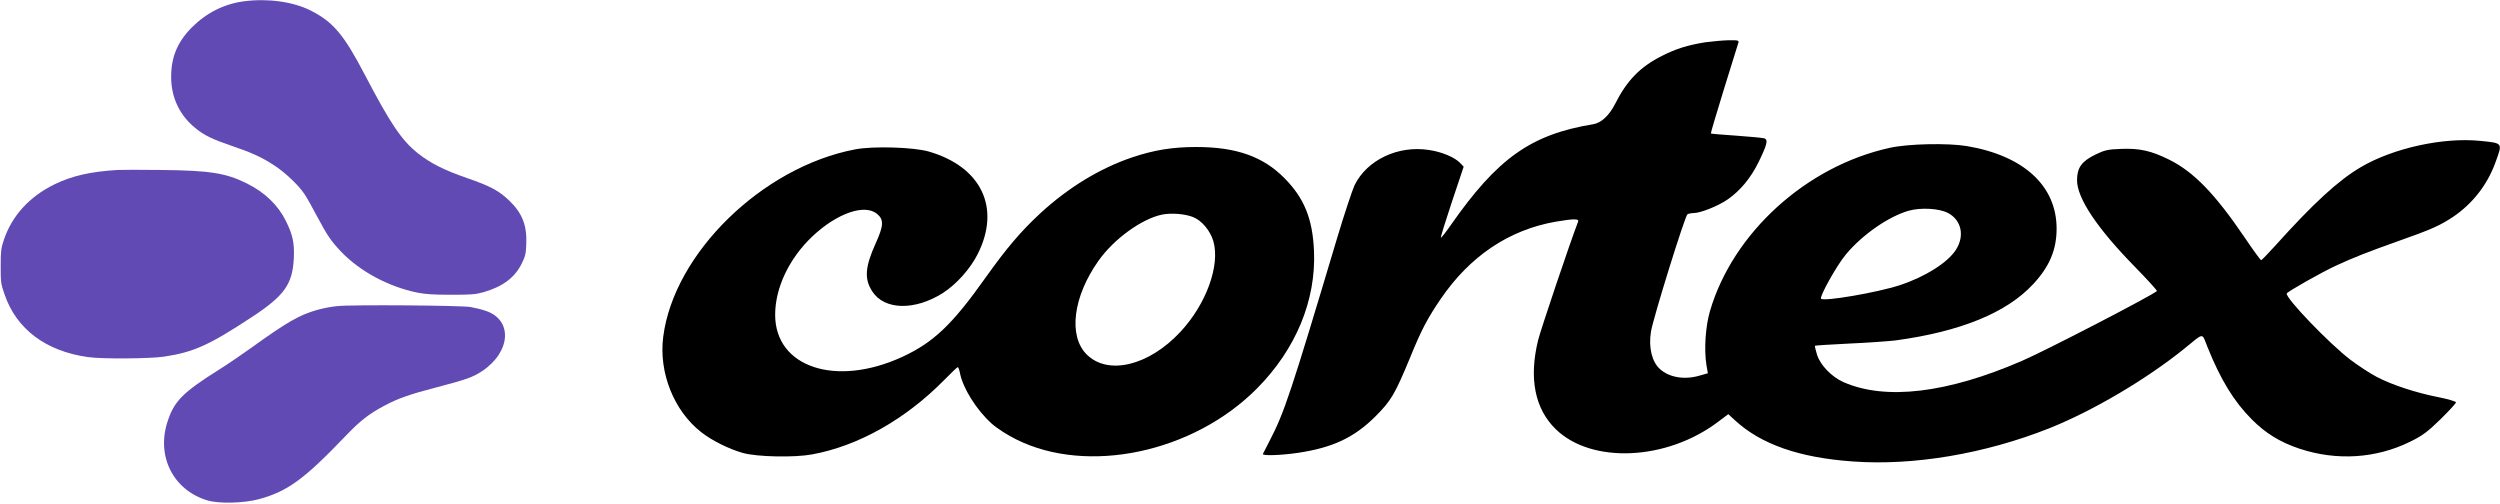
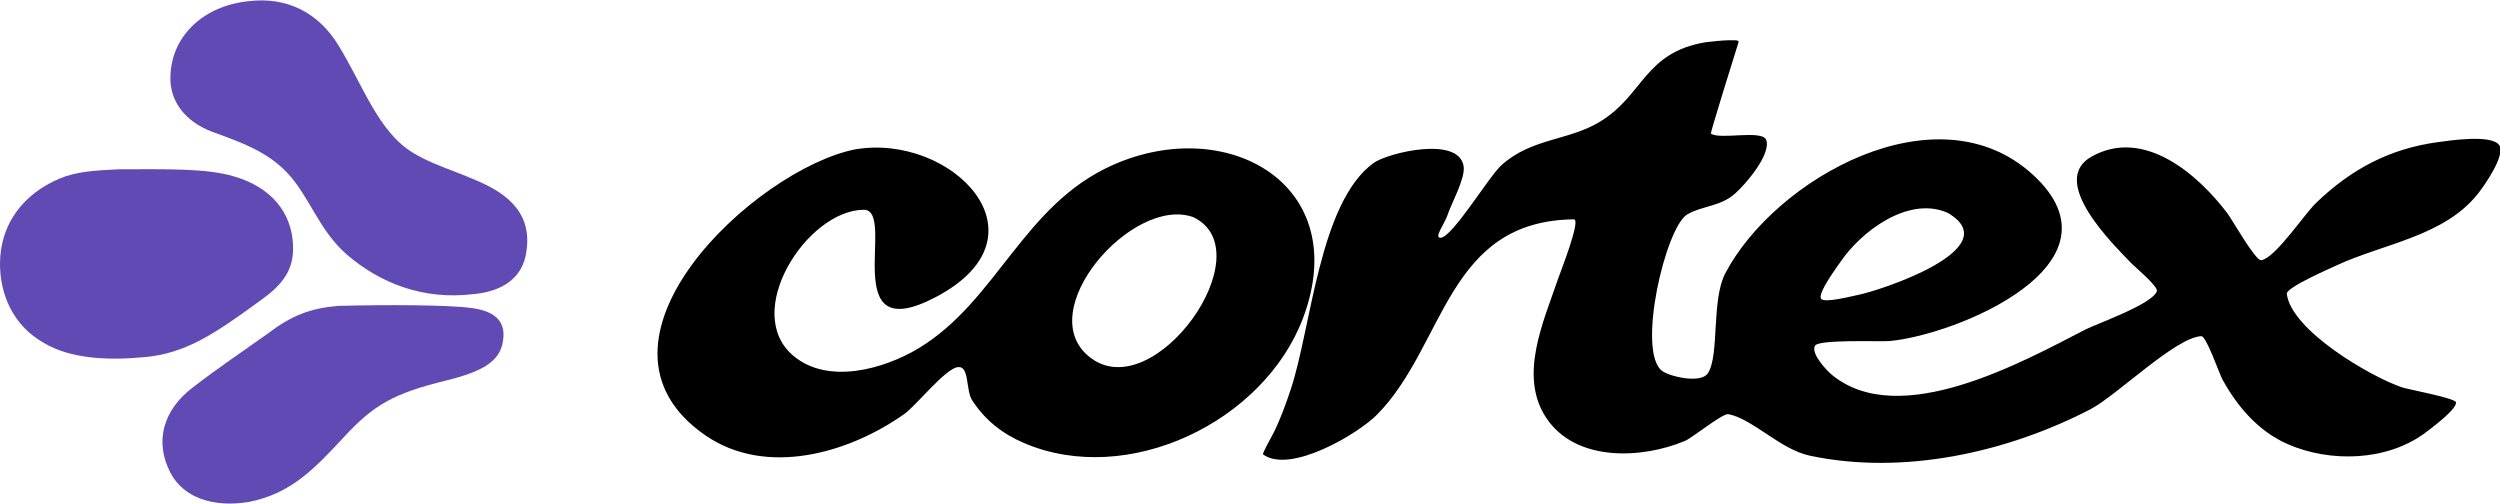
<svg xmlns="http://www.w3.org/2000/svg" width="1590" height="320" viewBox="0 0 1590 320">
-   <g color="#624AB5" transform="scale(0.7424594)">
-     <g transform="translate(0,431) scale(0.1,-0.1)" fill="currentColor">
-       <path d="M2090 4299 c-168 -22 -321 -98 -446 -223 -123 -124 -177 -252 -178 -421 -1 -177 71 -331 206 -441 75 -62 145 -96 303 -150 178 -60 264 -99 373 -170 93 -60 208 -169 259 -245 18 -25 65 -109 106 -187 92 -172 121 -215 208 -307 161 -169 408 -302 656 -352 66 -13 137 -18 288 -18 179 0 208 3 280 23 162 47 266 125 325 246 29 59 35 81 38 159 8 164 -33 271 -147 380 -87 83 -161 123 -361 192 -194 67 -311 126 -418 210 -141 112 -235 251 -457 675 -179 343 -271 452 -462 549 -150 76 -367 107 -573 80z" />
-       <path d="M1005 2854 c-230 -14 -392 -51 -540 -124 -215 -106 -363 -269 -432 -475 -24 -72 -27 -95 -27 -225 0 -139 1 -149 33 -242 102 -298 354 -487 716 -537 117 -17 531 -14 650 4 255 38 388 99 757 342 276 182 344 279 355 503 6 127 -9 198 -67 315 -67 137 -181 247 -336 324 -179 89 -316 111 -739 115 -170 2 -337 2 -370 0z" />
-       <path d="M2890 1688 c-47 -4 -125 -19 -174 -33 -154 -44 -259 -105 -566 -326 -80 -57 -201 -140 -270 -183 -315 -198 -389 -272 -446 -451 -95 -296 51 -583 341 -671 96 -30 310 -25 439 9 247 66 390 170 746 542 123 129 202 191 335 261 115 61 210 95 452 158 248 65 304 85 383 137 248 166 264 440 29 517 -35 12 -93 26 -129 32 -80 14 -1017 21 -1140 8z" />
+   <g transform="scale(0.7424594)" fill="#624AB5">
+     <g fill="#624AB5">
+       <path d="M 213 1 C 246 -3 273 11 290 39 C 311 73 324 113 354 131 C 375 144 407 151 428 165 C 447 178 454 194 451 215 C 448 239 429 250 405 252 C 363 257 326 243 297 218 C 273 197 265 168 246 148 C 229 130 207 122 182 113 C 158 104 145 86 146 65 C 147 31 174 5 213 1 Z" />
+       <path d="M 102 145 C 141 145 177 144 200 151 C 232 160 250 182 251 210 C 252 230 243 243 225 256 C 184 286 159 303 123 306 C 91 309 60 307 38 294 C 11 279 0 252 0 226 C 0 192 20 166 51 153 C 65 147 81 146 102 145 Z" />
+       <path d="M 290 262 C 330 261 385 261 405 264 C 426 267 433 277 431 291 C 429 311 410 319 382 326 C 337 337 320 347 295 374 C 269 402 249 423 213 430 C 182 435 157 426 146 405 C 132 378 140 351 165 332 C 187 315 208 301 229 286 C 250 270 266 264 290 262 Z" />
    </g>
  </g>
-   <g color="#000000" transform="translate(421 25.5)">
-     <g transform="translate(0,269) scale(0.1,-0.1)" fill="currentColor">
-       <path d="M6635 2676 c-111 -18 -186 -41 -274 -86 -140 -70 -224 -157 -299 -306 -37 -73 -88 -121 -139 -129 -396 -65 -609 -216 -907 -643 -32 -46 -60 -81 -62 -79 -3 2 29 105 70 228 l75 224 -22 23 c-34 36 -116 71 -198 83 -197 31 -395 -63 -474 -224 -14 -30 -64 -180 -110 -333 -299 -1000 -336 -1111 -432 -1296 -21 -40 -39 -76 -41 -80 -6 -13 115 -9 224 7 220 33 356 97 490 230 102 102 125 141 224 380 70 172 108 244 193 369 186 272 434 439 731 491 113 19 150 20 143 1 -50 -129 -240 -693 -255 -756 -59 -242 -20 -435 112 -564 228 -223 707 -201 1034 47 l64 48 41 -38 c167 -154 410 -239 752 -263 386 -28 840 49 1248 211 276 110 619 312 861 508 127 103 108 102 146 8 83 -207 168 -345 280 -458 88 -89 182 -147 306 -188 236 -78 486 -62 703 45 79 39 110 62 193 143 54 53 98 101 98 107 0 6 -51 21 -112 33 -139 27 -298 79 -392 129 -39 20 -114 69 -166 108 -135 102 -420 399 -406 423 9 14 226 137 314 177 112 52 205 88 396 156 212 75 261 97 345 152 125 84 220 204 272 348 46 126 49 122 -96 137 -236 24 -555 -46 -760 -167 -143 -84 -300 -228 -544 -499 -46 -51 -87 -93 -90 -93 -4 0 -52 66 -106 146 -188 277 -324 417 -480 494 -113 56 -188 73 -305 68 -85 -3 -105 -8 -163 -36 -88 -43 -117 -84 -117 -163 0 -115 128 -306 368 -551 80 -82 143 -151 140 -154 -28 -27 -705 -378 -858 -444 -475 -206 -869 -253 -1136 -135 -76 34 -148 109 -168 175 -9 30 -15 55 -13 56 2 2 100 8 219 14 119 5 251 15 294 20 413 56 707 176 876 359 103 111 148 218 148 352 0 272 -209 464 -571 525 -122 20 -371 15 -489 -11 -532 -116 -1000 -542 -1145 -1040 -28 -97 -38 -243 -22 -342 l9 -52 -53 -15 c-95 -28 -193 -12 -252 42 -51 46 -73 138 -57 237 14 87 216 736 232 747 7 4 25 8 40 8 43 0 156 45 215 86 81 56 149 138 198 239 54 111 61 140 37 150 -9 3 -89 11 -177 17 -88 6 -162 12 -164 14 -2 1 36 128 83 281 48 153 89 286 92 296 5 15 -2 17 -63 16 -37 -1 -104 -7 -148 -13z m1543 -1085 c86 -44 109 -145 52 -234 -52 -82 -196 -173 -358 -226 -140 -46 -482 -105 -500 -86 -12 12 100 213 158 282 105 126 271 241 400 278 77 21 192 15 248 -14z" />
-       <path d="M1229 1995 c-591 -112 -1154 -662 -1221 -1193 -29 -226 68 -470 241 -605 68 -54 178 -108 266 -133 91 -25 327 -30 440 -9 295 54 595 224 841 474 44 45 82 81 85 81 4 0 10 -16 14 -36 18 -97 106 -237 202 -323 32 -29 100 -73 157 -101 453 -226 1126 -84 1531 325 247 249 376 561 362 875 -9 205 -63 336 -188 462 -135 137 -306 198 -560 198 -152 0 -269 -19 -409 -66 -206 -70 -406 -192 -583 -355 -124 -115 -213 -219 -349 -410 -212 -299 -331 -412 -530 -504 -422 -194 -808 -66 -808 268 0 171 88 357 236 498 157 148 334 210 413 143 43 -36 41 -75 -9 -185 -69 -153 -74 -228 -22 -308 77 -118 269 -123 448 -10 86 55 176 155 223 250 147 293 22 553 -311 650 -96 28 -355 36 -469 14z m2150 -431 c55 -22 108 -86 128 -153 44 -154 -45 -400 -210 -577 -201 -216 -461 -278 -596 -143 -118 118 -86 368 75 595 98 139 275 267 404 294 59 12 148 5 199 -16z" />
+   <g transform="translate(421 25.5)" fill="#000000">
+     <g fill="#000000" fill-rule="evenodd">
+       <path d="M 663.5 1.4       C 624.8 8.0 624.4 34.8 596.9 51.7       C 576.8 64.1 553.6 62.1 534.2 79.3       C 526.0 86.5 503.2 124.8 495.4 125.7       C 490.5 126.3 498.0 116.3 499.5 111.6       C 501.9 104.2 510.9 88.2 509.9 80.5       C 507.3 60.5 461.3 71.7 452.4 78.3       C 417.9 103.6 413.0 183.2 399.8 222.5       C 396.7 231.7 393.4 240.9 389.1 249.6       C 388.0 251.9 381.6 263.0 382.3 263.5       C 399.6 276.2 443.1 250.2 454.9 238.1       C 498.3 194.0 499.0 114.9 580.0 114.0       C 584.7 114.0 571.6 147.0 569.9 151.9       C 560.8 178.9 544.4 213.8 562.7 240.7       C 581.6 268.4 623.2 266.4 650.7 254.9       C 655.5 252.8 674.7 237.2 678.2 237.9       C 693.8 240.9 711.2 260.3 730.0 264.3       C 789.4 276.9 855.2 262.4 908.5 234.8       C 925.2 226.1 962.4 189.2 979.0 188.3       C 982.2 188.1 990.5 212.2 992.4 215.7       C 1001.9 233.1 1015.4 248.8 1033.8 256.9       C 1060.9 268.8 1097.0 267.9 1121.4 249.8       C 1124.9 247.2 1141.7 234.7 1141.0 230.4       C 1140.5 227.6 1110.5 222.2 1106.5 220.8       C 1086.6 214.0 1036.3 184.7 1033.4 161.4       C 1032.8 157.4 1061.0 145.2 1064.8 143.4       C 1094.8 129.4 1133.7 124.9 1155.2 97.4       C 1159.0 92.6 1172.8 73.0 1168.5 66.8       C 1163.6 59.8 1136.8 63.9 1129.5 64.9       C 1098.8 69.0 1074.0 82.3 1052.0 103.6       C 1044.7 110.5 1026.0 138.8 1017.1 140.0       C 1013.5 140.5 998.5 114.0 995.8 110.4       C 977.0 85.5 942.7 55.5 909.4 74.0       C 881.4 89.5 923.0 129.9 934.7 142.1       C 936.5 143.9 951.7 156.8 950.8 159.6       C 948.2 167.9 912.7 180.3 905.3 184.1       C 865.6 204.5 787.2 248.3 744.1 212.9       C 740.9 210.3 730.6 199.5 733.3 194.4       C 735.5 190.2 774.3 191.9 780.7 191.4       C 822.7 187.7 933.8 142.5 872.0 85.7       C 811.2 29.8 707.9 88.1 676.3 148.3       C 667.3 165.4 672.7 200.5 665.2 211.9       C 660.8 218.6 641.1 214.1 636.1 210.4       C 619.8 198.2 638.2 118.9 652.2 110.8       C 661.8 105.3 673.1 105.9 682.4 97.7       C 689.0 91.9 705.3 73.1 702.4 63.7       C 700.2 56.6 672.5 63.7 667.1 59.4       C 666.9 59.3 670.7 46.6 675.4 31.3       C 680.2 16.0 684.3 2.7 684.6 1.7       C 685.1 0.2 684.4 0.0 678.3 0.1       C 674.6 0.2 667.9 0.8 663.5 1.4 Z       M 817.8 109.9       C 856.9 132.7 773.1 159.9 760.1 162.2       C 757.3 162.7 739.3 167.5 737.2 164.5       C 734.8 161.1 747.4 144.2 749.3 141.4       C 762.6 121.6 792.9 98.8 817.8 109.9 Z" />
+       <path d="M 122.9 69.5       C 59.5 82.0 -58.9 192.0 27.8 251.5       C 66.4 277.9 118.7 262.8 154.0 237.9       C 161.9 232.3 179.9 209.2 188.1 208.0       C 195.7 206.9 193.1 222.6 197.3 229.1       C 205.4 241.6 216.4 250.3 230.1 256.2       C 296.4 284.7 383.1 242.6 407.8 176.6       C 439.6 91.7 359.3 46.9 286.4 79.6       C 229.8 104.9 213.1 165.8 163.4 195.9       C 141.4 209.2 105.7 219.4 83.6 200.8       C 50.6 173.1 92.1 108.4 128.2 107.9       C 150.0 107.6 110.2 197.4 174.6 163.2       C 248.4 124.1 184.1 59.0 122.9 69.5 Z       M 337.9 112.6       C 383.4 134.3 313.1 233.3 272.4 201.9       C 234.5 172.8 299.3 98.7 337.9 112.6 Z" />
    </g>
  </g>
</svg>
